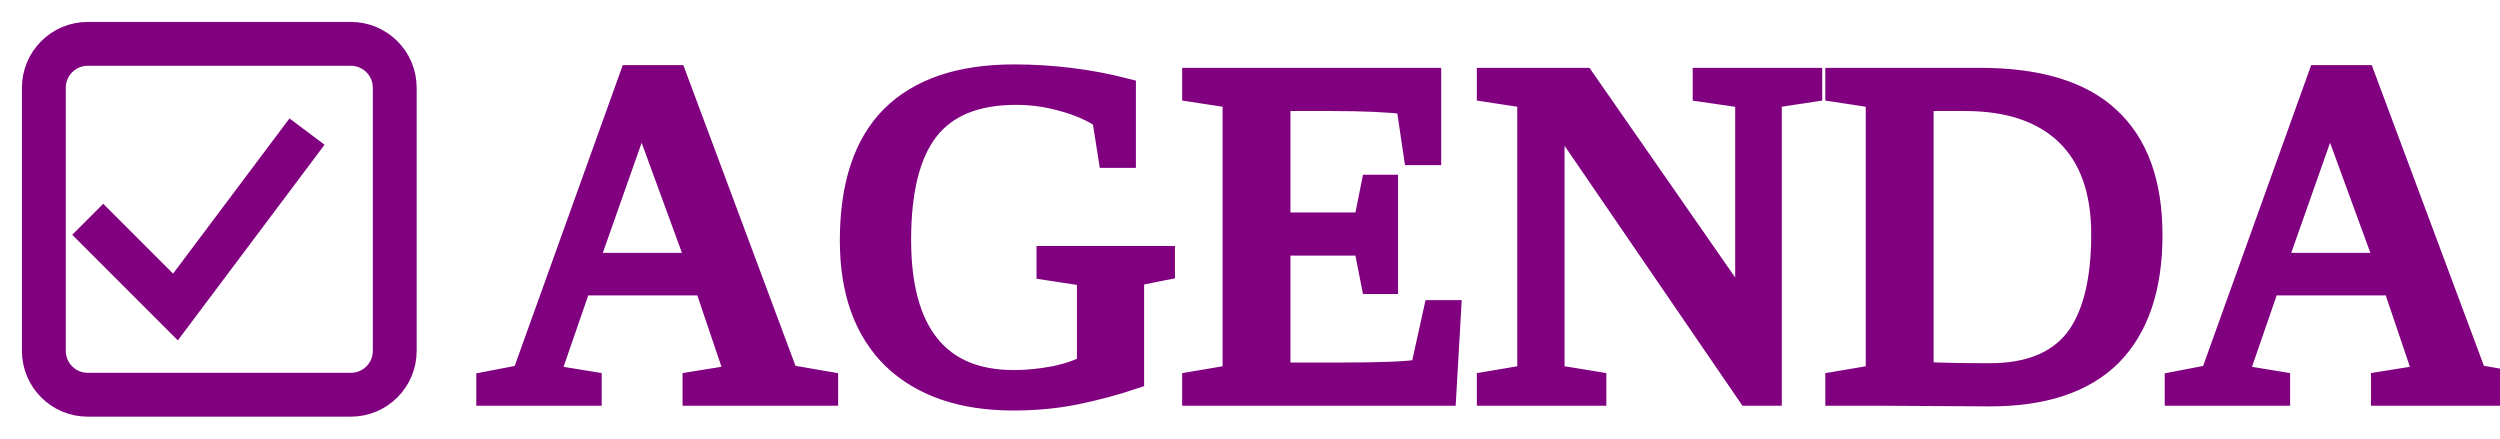
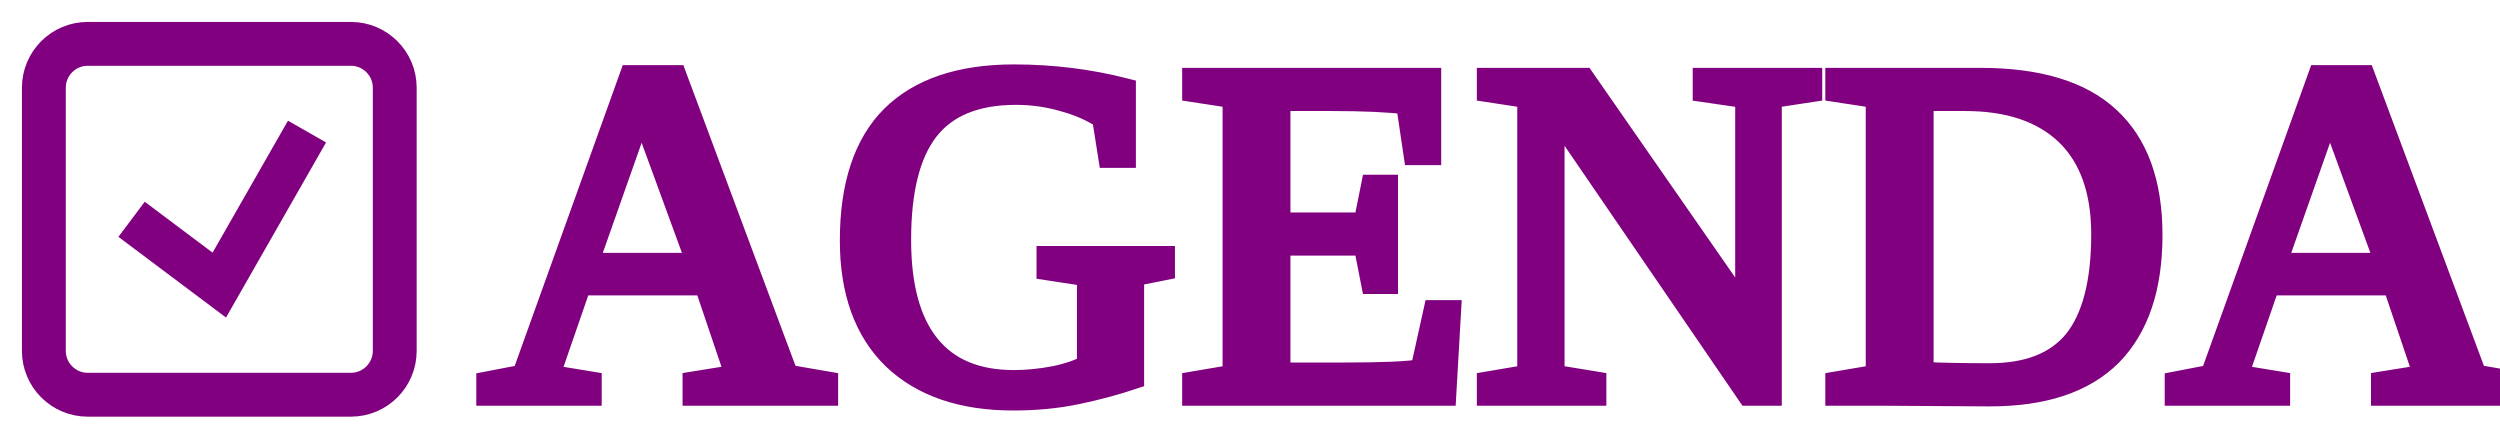
<svg xmlns="http://www.w3.org/2000/svg" viewBox="0, 0, 57 10">
  <rect x="1" y="1" width="8" height="8" rx="1" stroke="purple" fill="transparent" />
-   <polyline points="2,5 4,7 7,3" fill="none" stroke="purple" endcap="rounded" />
+   <polyline points="3,5 5,6.5 7,3" fill="none" stroke="purple" endcap="rounded" />
  <text x="11" y="9" font-size="11" stroke="purple" stroke-width="0.5" fill="purple">
    AGENDA
  </text>
</svg>
